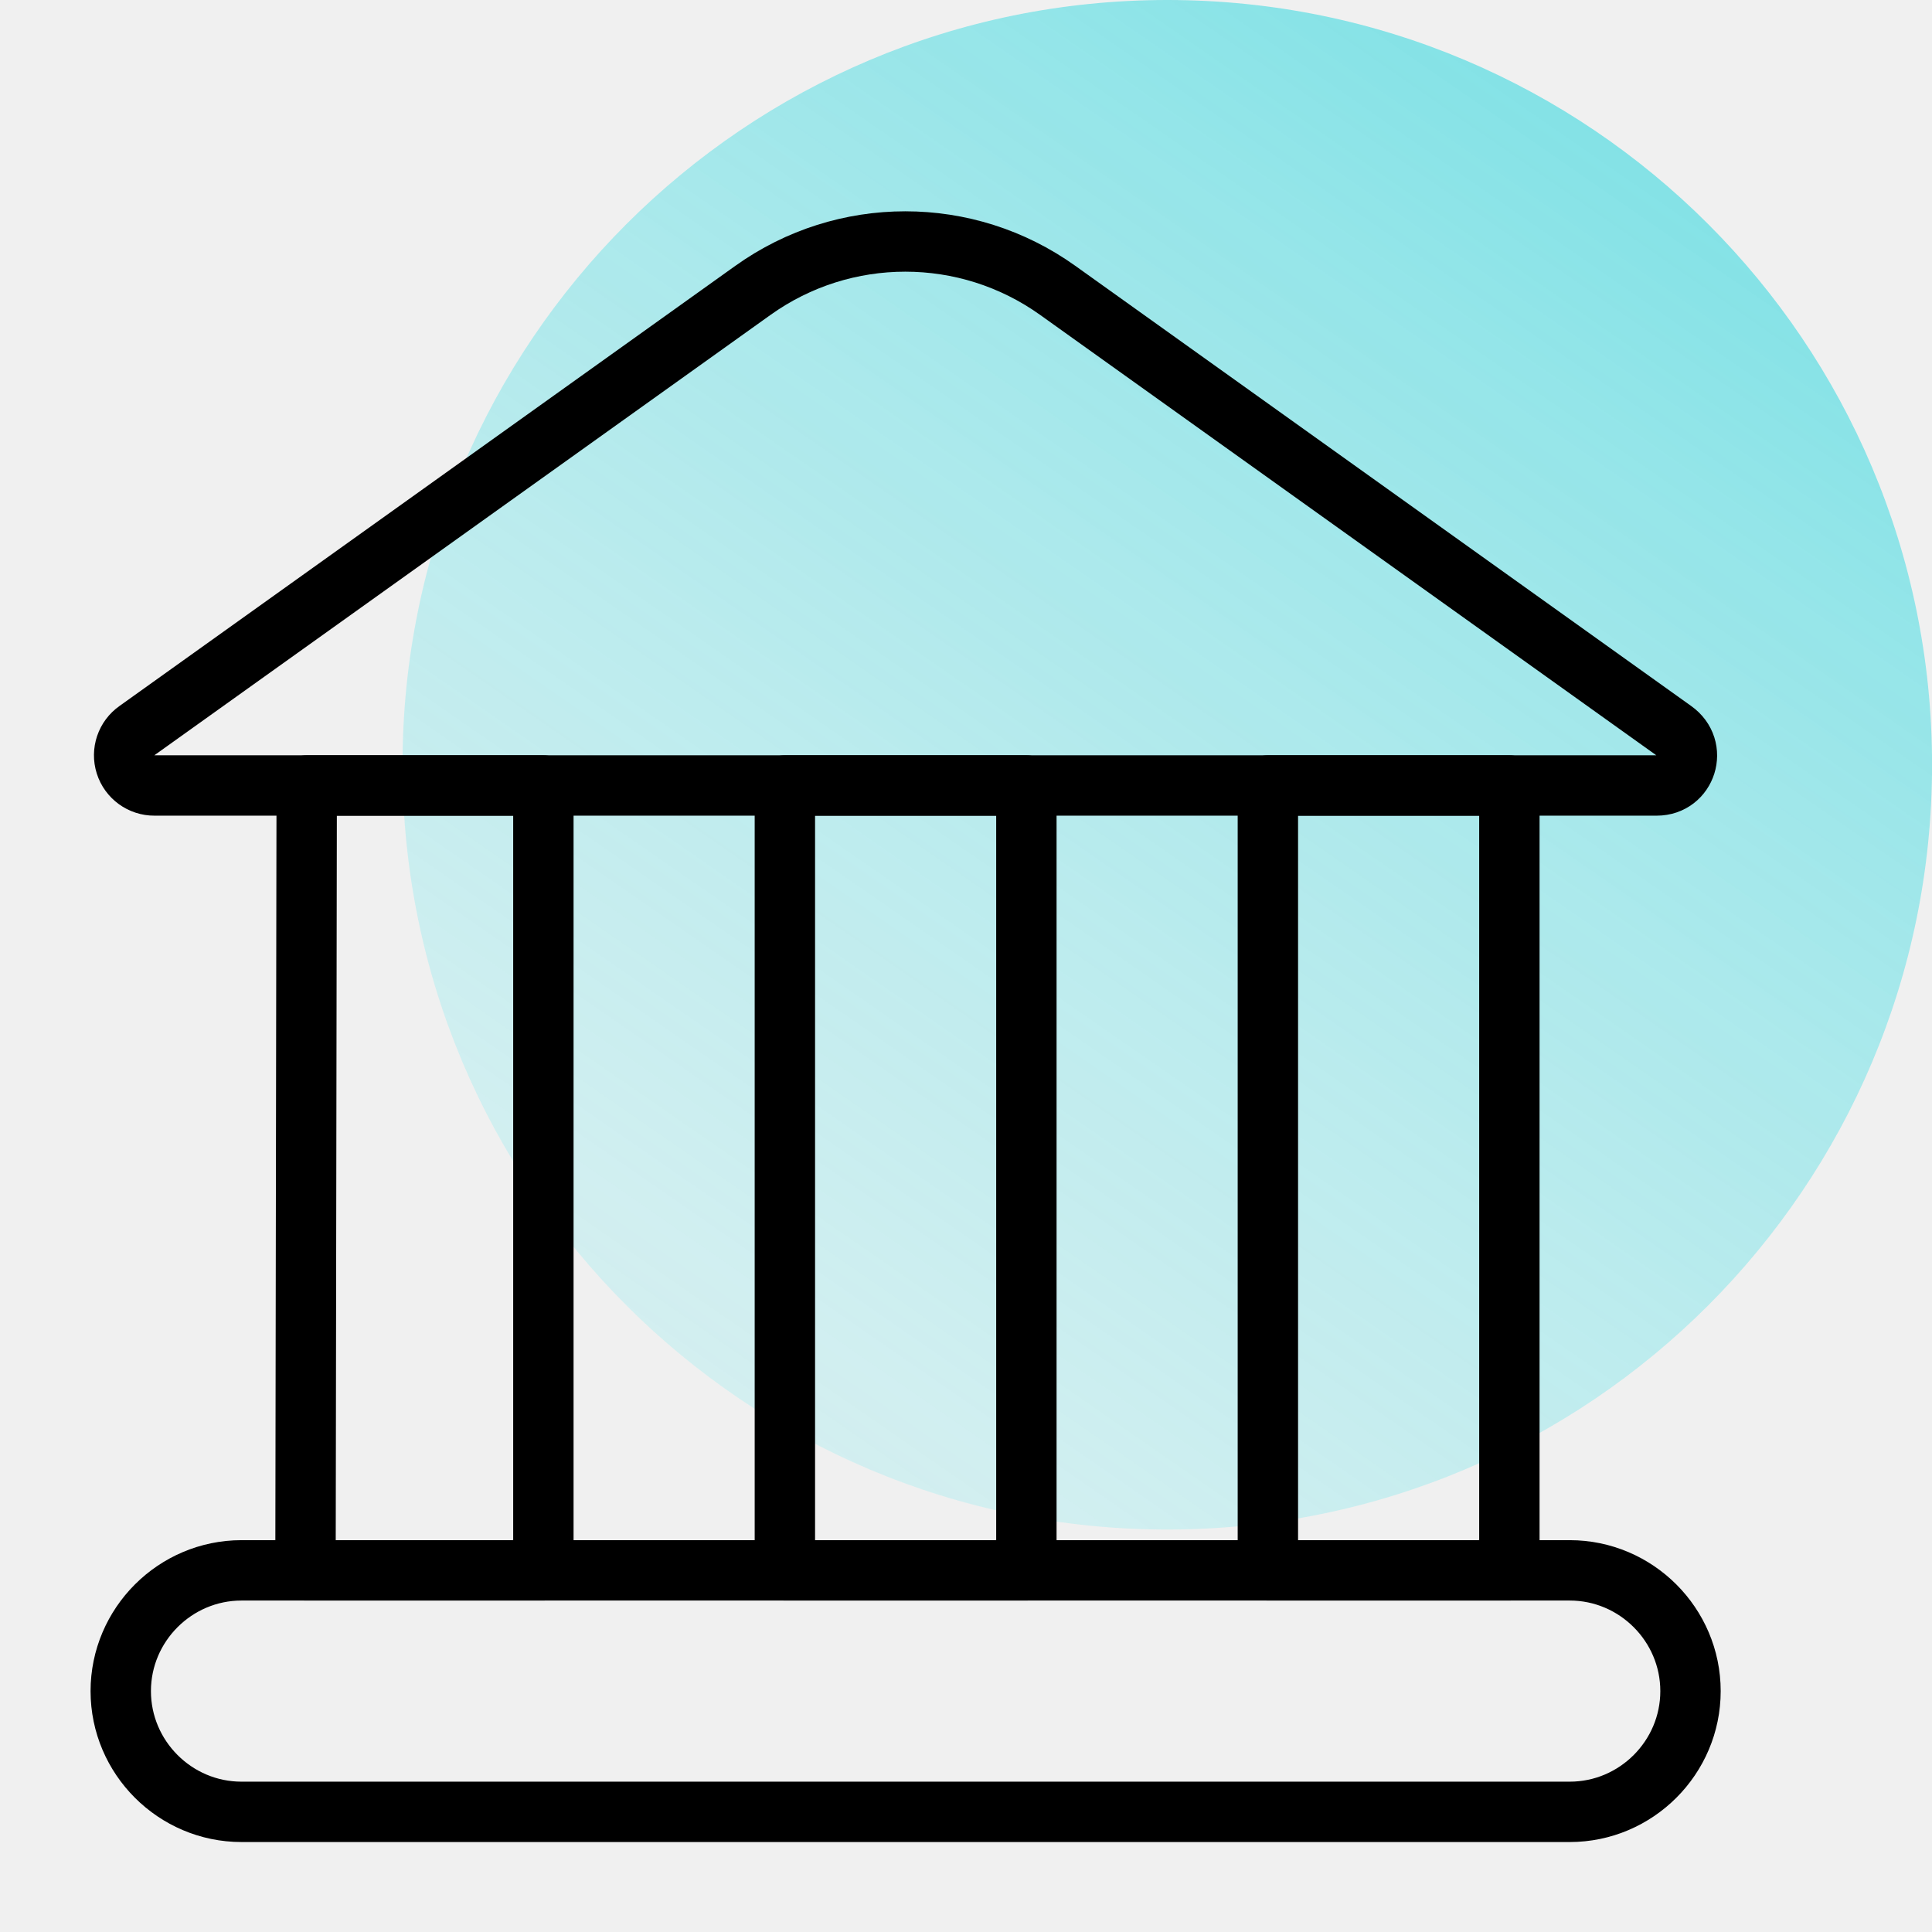
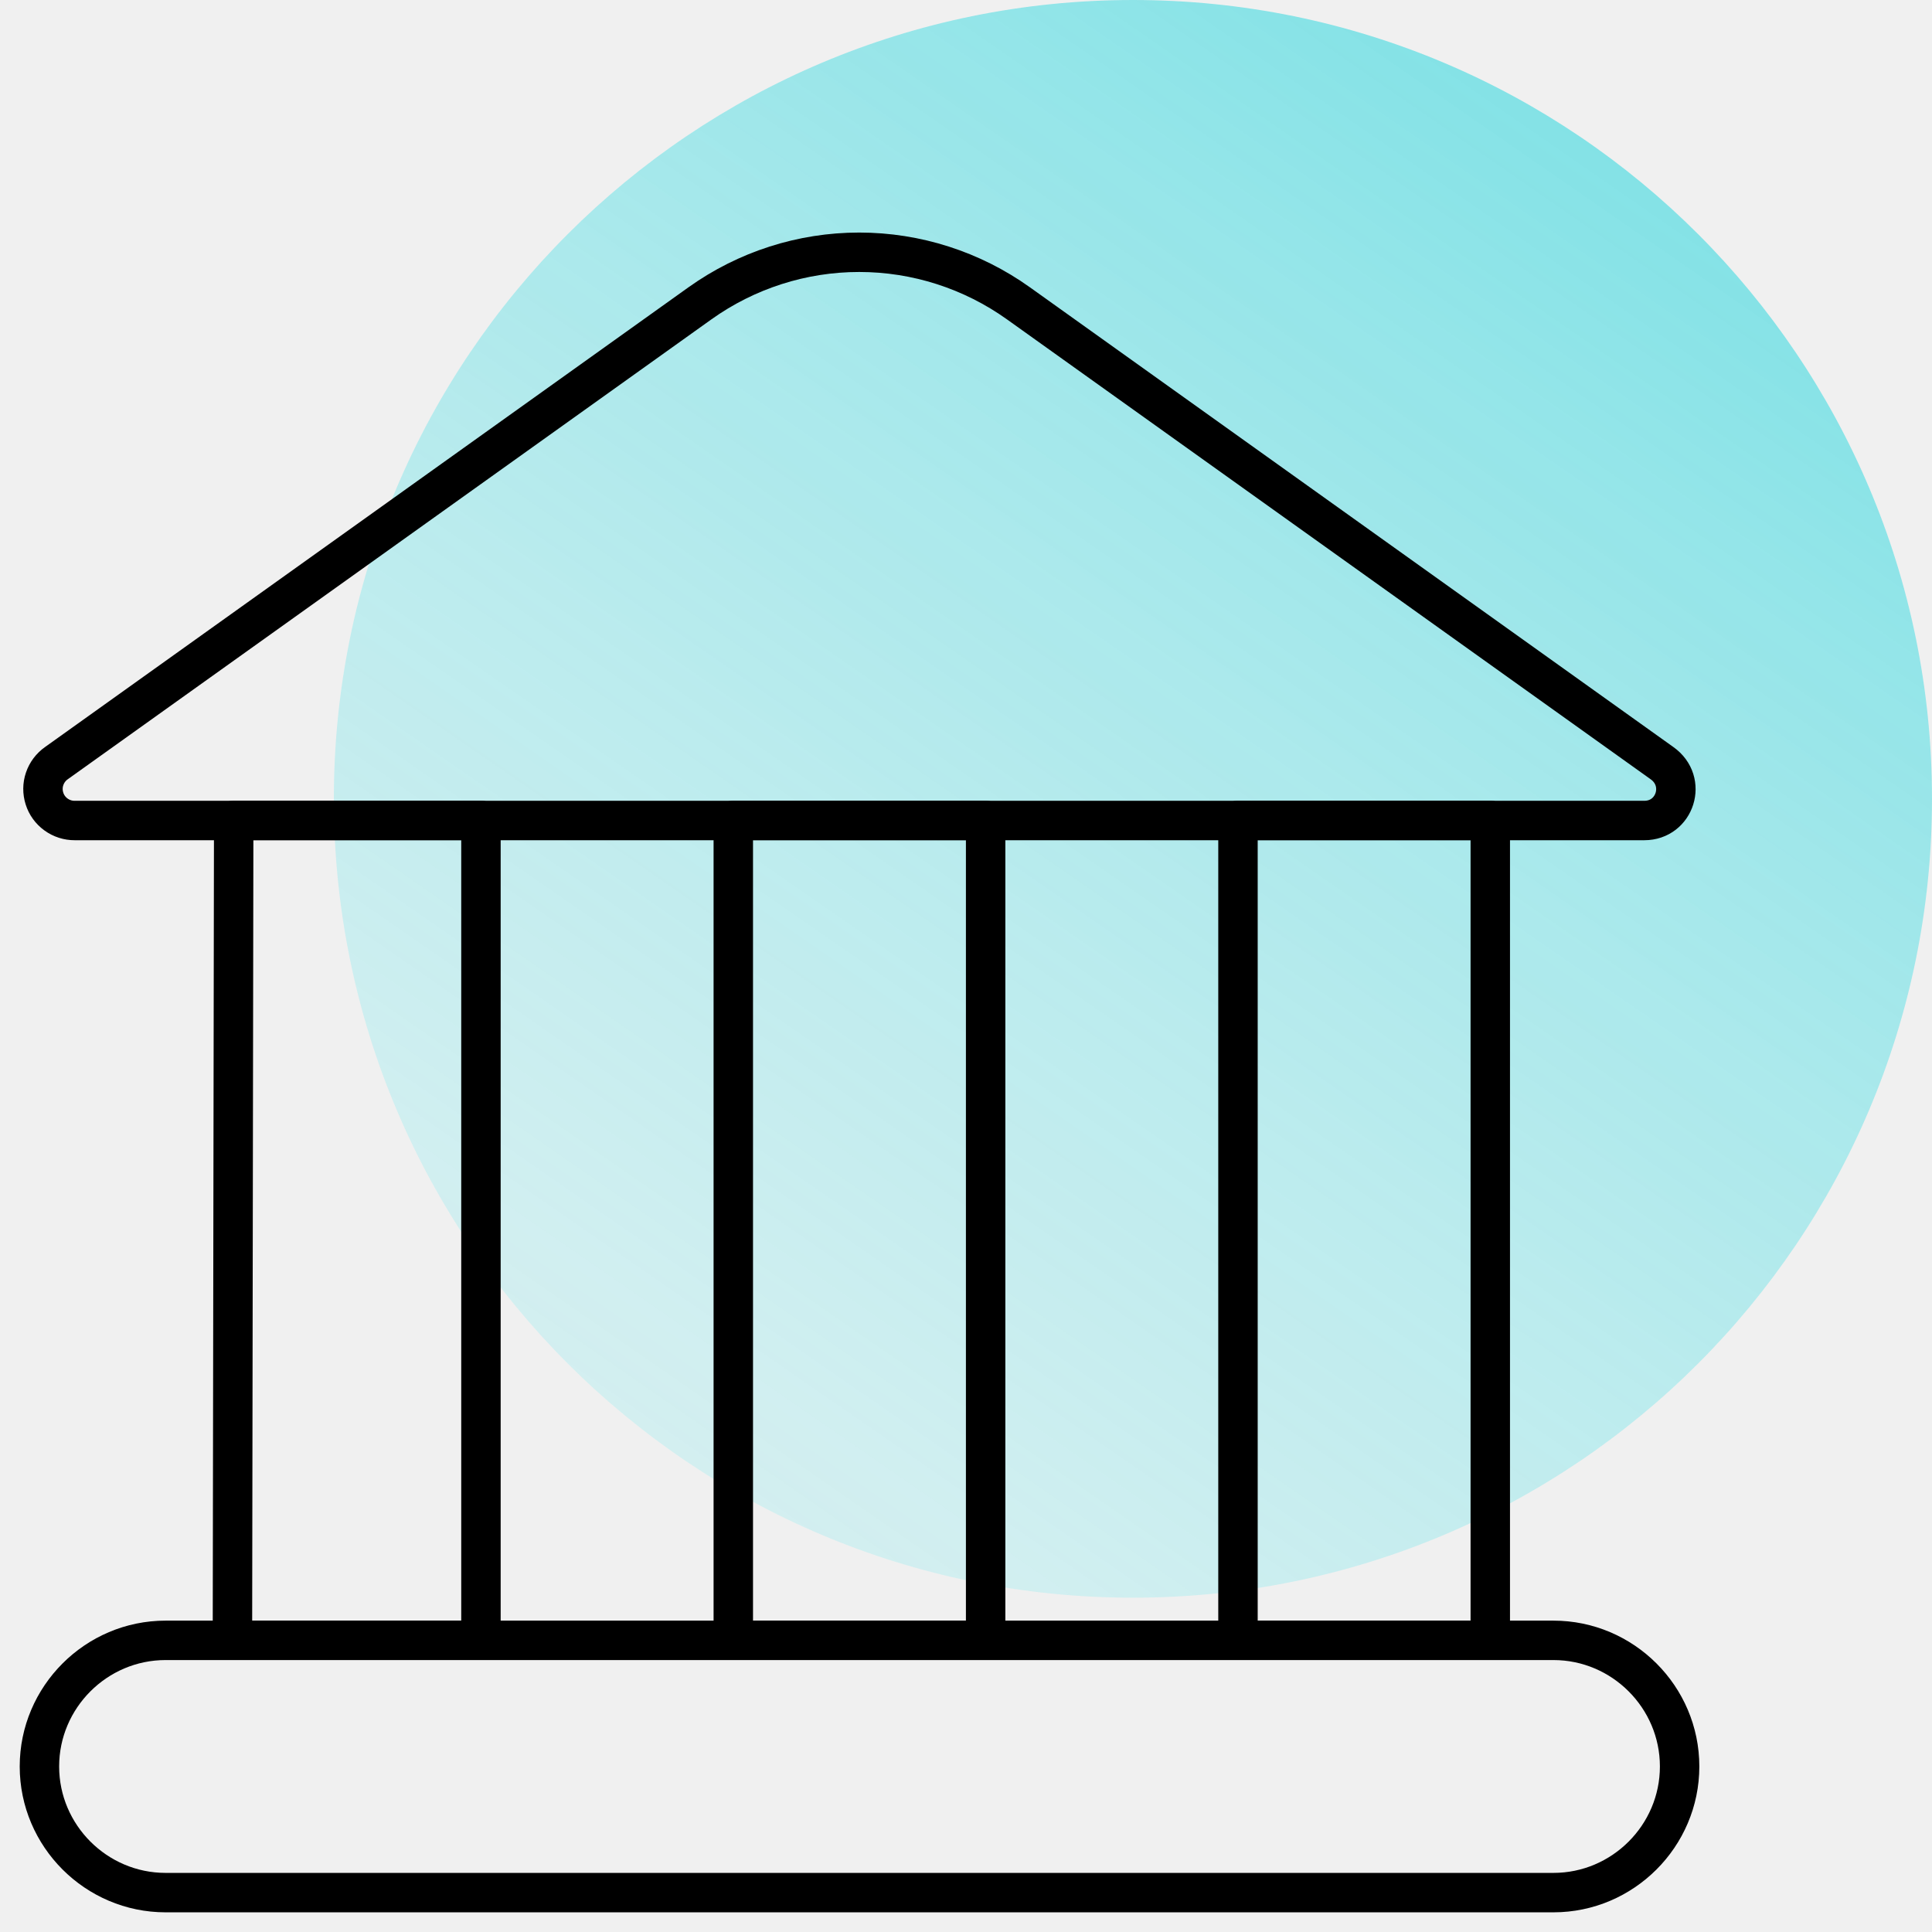
- <svg xmlns="http://www.w3.org/2000/svg" width="32" height="32" fill="none">
-   <g clip-path="url(#clip0)">
-     <circle cx="19.334" cy="12.667" r="12.667" fill="url(#paint0_linear)" />
-     <path d="M9 26.01H5.06l.02-13H9v13zM17 13.01h-4v13h4v-13zM25 13.01h-4v13h4v-13z" stroke="currentColor" stroke-miterlimit="10" stroke-linecap="round" stroke-linejoin="round" />
-     <path d="M27.44 13.01H2.56a.5.5 0 01-.29-.91l10.2-7.29a4.34 4.34 0 015.05 0l10.2 7.29c.41.29.21.91-.28.91zM26 30.01H4c-1.1 0-2-.9-2-2s.9-2 2-2h22c1.1 0 2 .9 2 2s-.9 2-2 2z" stroke="currentColor" stroke-miterlimit="10" stroke-linecap="round" stroke-linejoin="round" />
-   </g>
+ <svg xmlns="http://www.w3.org/2000/svg" width="49" height="49" viewBox="0 0 49 49" fill="none">
+   <path d="M28.733 40.521C39.926 40.521 49 31.45 49 20.26C49 9.071 39.926 0 28.733 0C17.54 0 8.467 9.071 8.467 20.26C8.467 31.45 17.54 40.521 28.733 40.521Z" fill="url(#paint0_linear_4557:41570)" />
+   <path d="M12.198 41.601H5.895L5.927 20.808H12.198V41.601ZM24.998 20.808H18.598V41.601H24.998V20.808V20.808ZM37.797 20.808H31.398V41.601H37.797V20.808V20.808Z" stroke="black" stroke-miterlimit="10" stroke-linecap="round" stroke-linejoin="round" />
+   <path d="M41.703 20.81H1.896C1.725 20.811 1.559 20.758 1.42 20.657C1.282 20.557 1.179 20.416 1.128 20.253C1.076 20.09 1.077 19.915 1.132 19.754C1.187 19.592 1.292 19.452 1.432 19.354L17.751 7.694C18.93 6.852 20.342 6.398 21.791 6.398C23.24 6.398 24.653 6.852 25.831 7.694L42.151 19.354C42.807 19.818 42.487 20.81 41.703 20.81ZM39.399 48.001H4.2C2.44 48.001 1 46.561 1 44.802C1 43.042 2.44 41.603 4.2 41.603H39.399C41.159 41.603 42.599 43.042 42.599 44.802C42.599 46.561 41.159 48.001 39.399 48.001Z" stroke="black" stroke-miterlimit="10" stroke-linecap="round" stroke-linejoin="round" />
  <defs>
-     <linearGradient id="paint0_linear" x1="34.534" y1="-5.7" x2="7.303" y2="33.618" gradientUnits="userSpaceOnUse">
-       <stop stop-color="#2BD4DB" stop-opacity=".8" />
-       <stop offset="1" stop-color="#D5F6F8" stop-opacity=".3" />
+     <linearGradient id="paint0_linear_4557:41570" x1="53.053" y1="-9.117" x2="9.502" y2="53.783" gradientUnits="userSpaceOnUse">
+       <stop stop-color="#2BD4DB" stop-opacity="0.8" />
+       <stop offset="1" stop-color="#D5F6F8" stop-opacity="0.3" />
    </linearGradient>
-     <clipPath id="clip0">
-       <path fill="#fff" d="M0 0h32v32H0z" />
-     </clipPath>
  </defs>
</svg>
